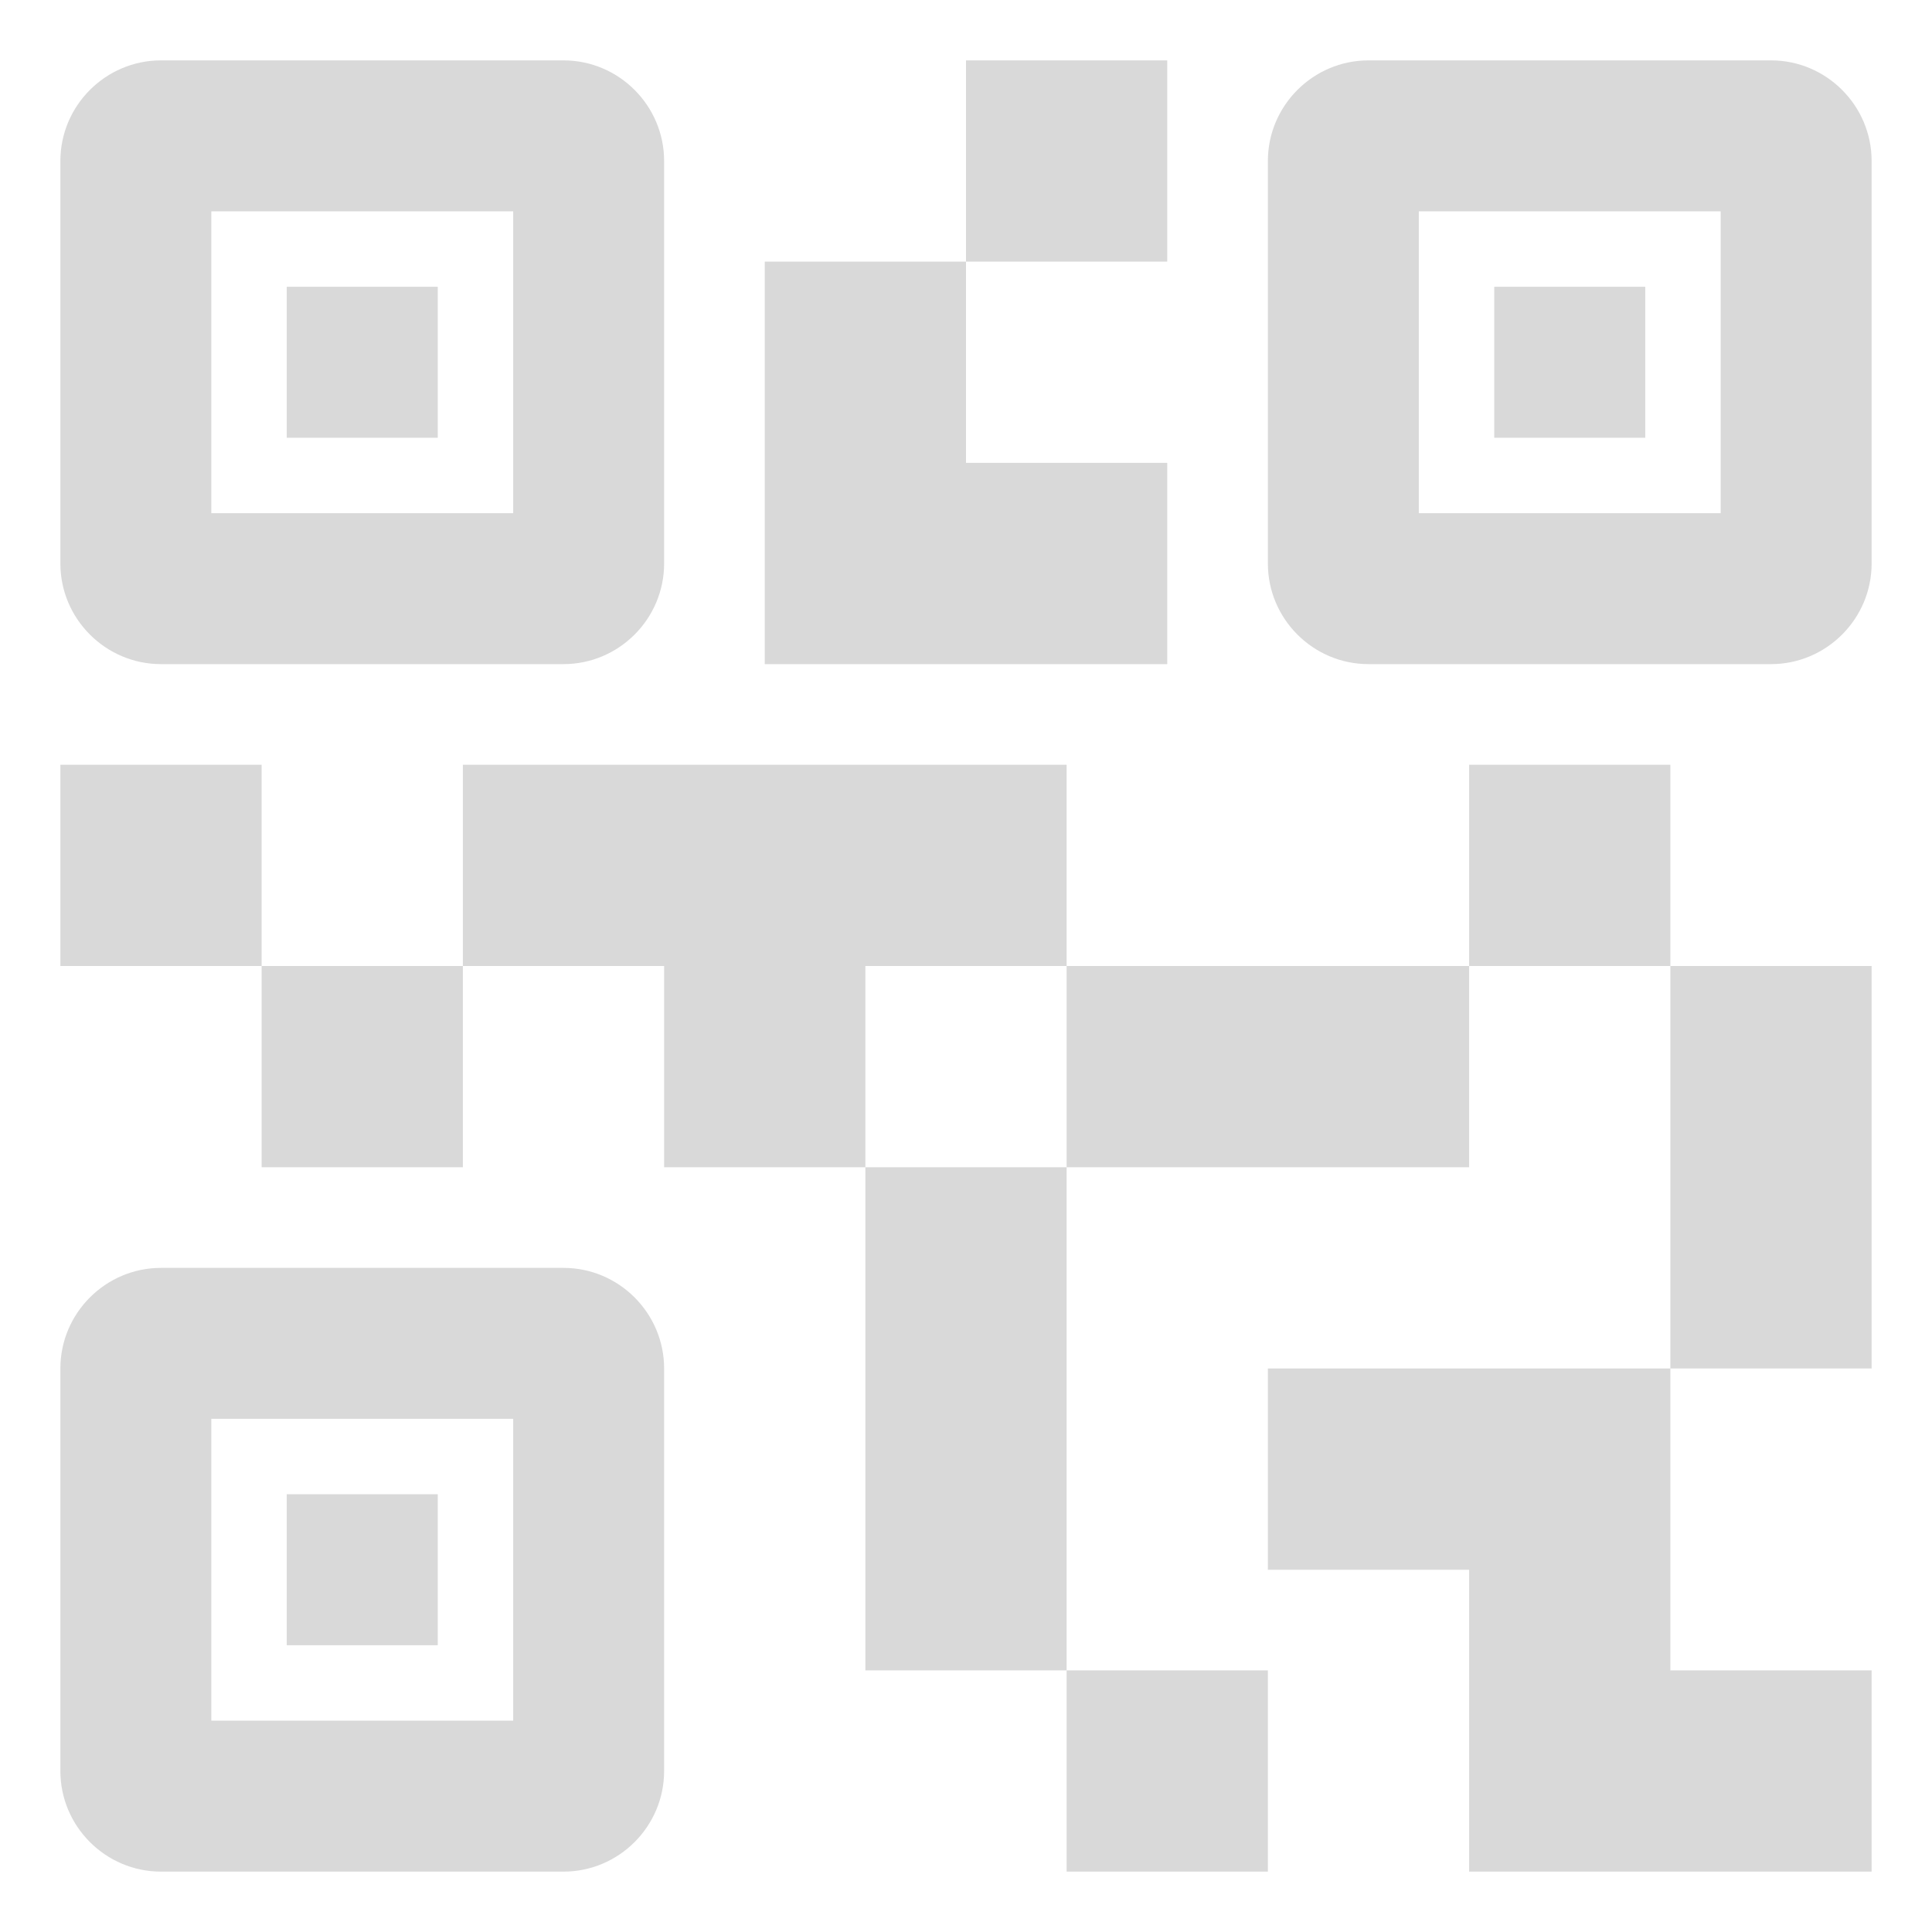
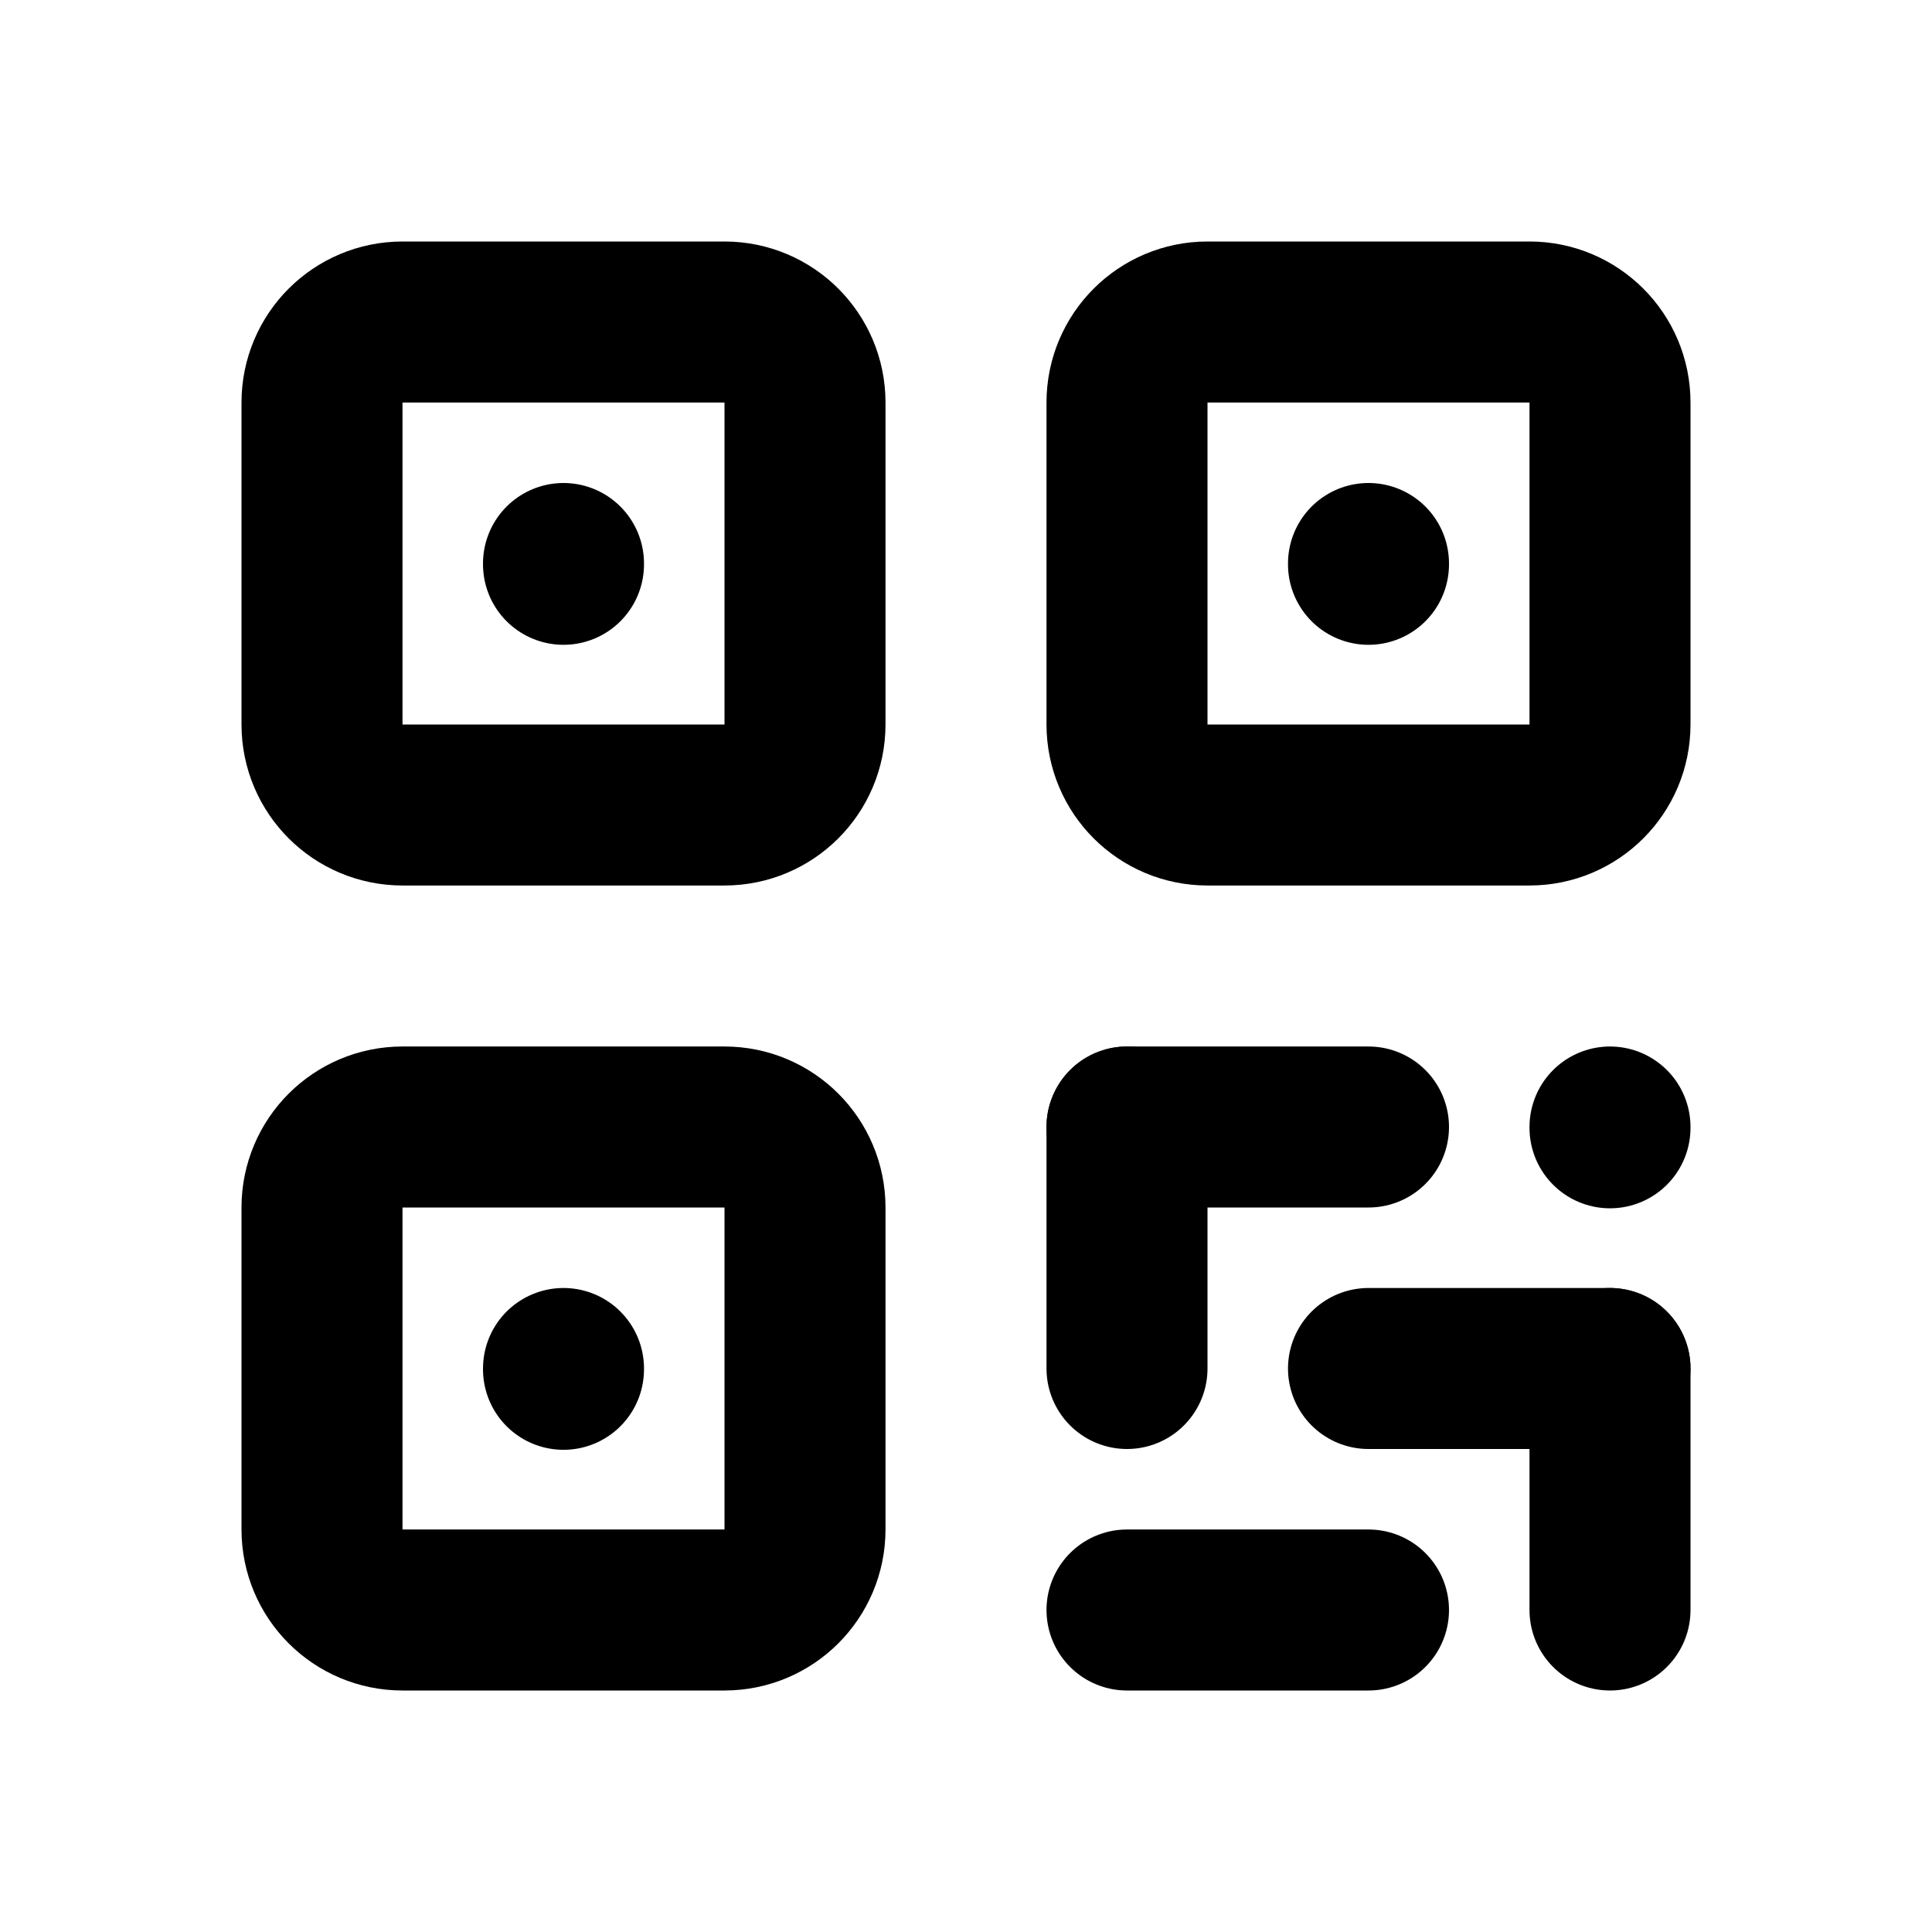
- <svg xmlns="http://www.w3.org/2000/svg" width="24" height="24" viewBox="0 0 24 24" fill="none">
-   <path d="M15.75 23.25H13.25V20.75H15.75V23.25ZM13.25 14.5H10.75V20.75H13.25V14.5ZM23.25 12H20.75V17H23.25V12ZM20.75 9.5H18.25V12H20.75V9.5ZM5.75 12H3.25V14.5H5.75V12ZM3.25 9.5H0.75V12H3.25V9.5ZM12 3.25H14.5V0.75H12V3.25ZM2.625 2.625V6.375H6.375V2.625H2.625ZM7 8.25H2C1.312 8.25 0.75 7.688 0.75 7V2C0.75 1.312 1.312 0.75 2 0.75H7C7.688 0.75 8.25 1.312 8.25 2V7C8.25 7.688 7.688 8.25 7 8.25ZM2.625 17.625V21.375H6.375V17.625H2.625ZM7 23.25H2C1.312 23.25 0.75 22.688 0.75 22V17C0.75 16.312 1.312 15.75 2 15.75H7C7.688 15.75 8.25 16.312 8.25 17V22C8.25 22.688 7.688 23.25 7 23.25ZM17.625 2.625V6.375H21.375V2.625H17.625ZM22 8.25H17C16.312 8.25 15.75 7.688 15.75 7V2C15.75 1.312 16.312 0.75 17 0.75H22C22.688 0.75 23.25 1.312 23.25 2V7C23.25 7.688 22.688 8.25 22 8.25ZM20.75 20.75V17H15.75V19.5H18.25V23.25H23.25V20.75H20.75ZM18.25 12H13.25V14.5H18.25V12ZM13.25 9.5H5.75V12H8.25V14.5H10.75V12H13.25V9.5ZM14.5 8.25V5.75H12V3.25H9.5V8.25H14.5ZM5.438 3.562H3.562V5.438H5.438V3.562ZM5.438 18.562H3.562V20.438H5.438V18.562ZM20.438 3.562H18.562V5.438H20.438V3.562Z" fill="#D9D9D9" />
+ <svg xmlns="http://www.w3.org/2000/svg" width="24" height="24" viewBox="0 0 24 24" fill="none" stroke="currentColor" stroke-width="2" stroke-linecap="round" stroke-linejoin="round" class="icon icon-tabler icons-tabler-outline icon-tabler-qrcode">
+   <path stroke="none" d="M0 0h24v24H0z" fill="none" />
+   <path d="M4 4m0 1a1 1 0 0 1 1 -1h4a1 1 0 0 1 1 1v4a1 1 0 0 1 -1 1h-4a1 1 0 0 1 -1 -1z" />
+   <path d="M7 17l0 .01" />
+   <path d="M14 4m0 1a1 1 0 0 1 1 -1h4a1 1 0 0 1 1 1v4a1 1 0 0 1 -1 1h-4a1 1 0 0 1 -1 -1z" />
+   <path d="M7 7l0 .01" />
+   <path d="M4 14m0 1a1 1 0 0 1 1 -1h4a1 1 0 0 1 1 1v4a1 1 0 0 1 -1 1h-4a1 1 0 0 1 -1 -1z" />
+   <path d="M17 7l0 .01" />
+   <path d="M14 14l3 0" />
+   <path d="M20 14l0 .01" />
+   <path d="M14 14l0 3" />
+   <path d="M14 20l3 0" />
+   <path d="M17 17l3 0" />
+   <path d="M20 17l0 3" />
</svg>
